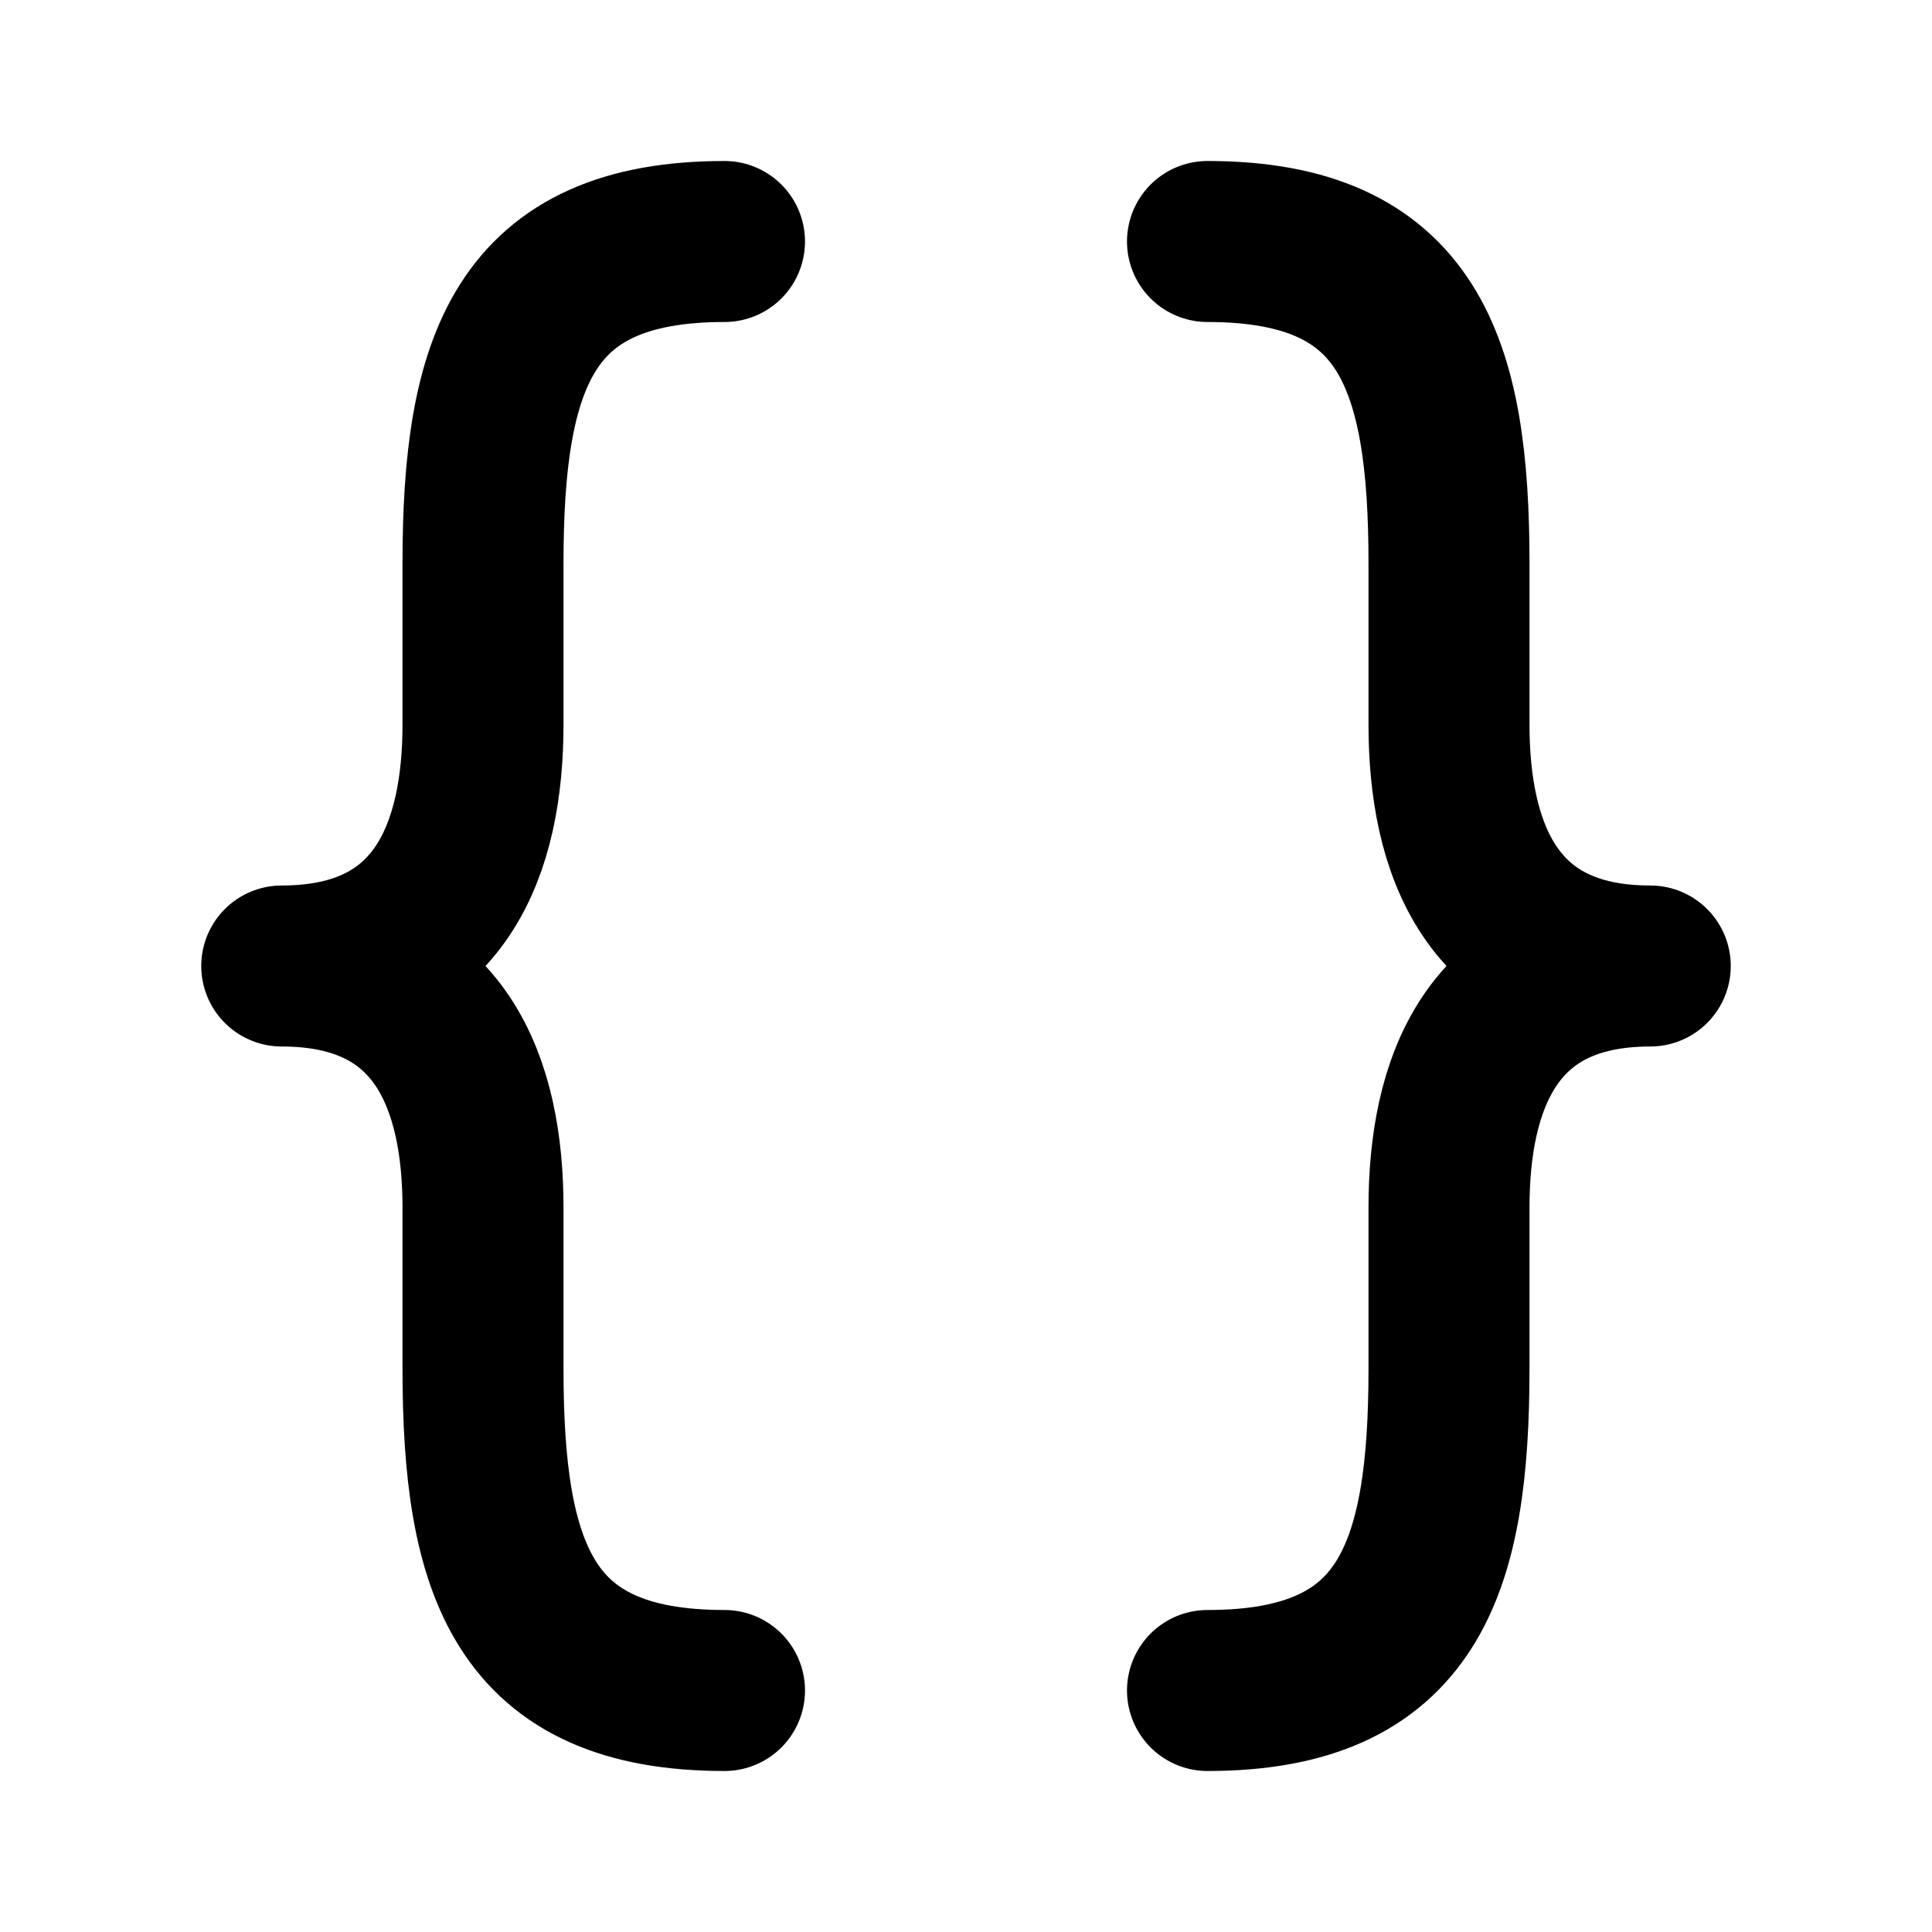
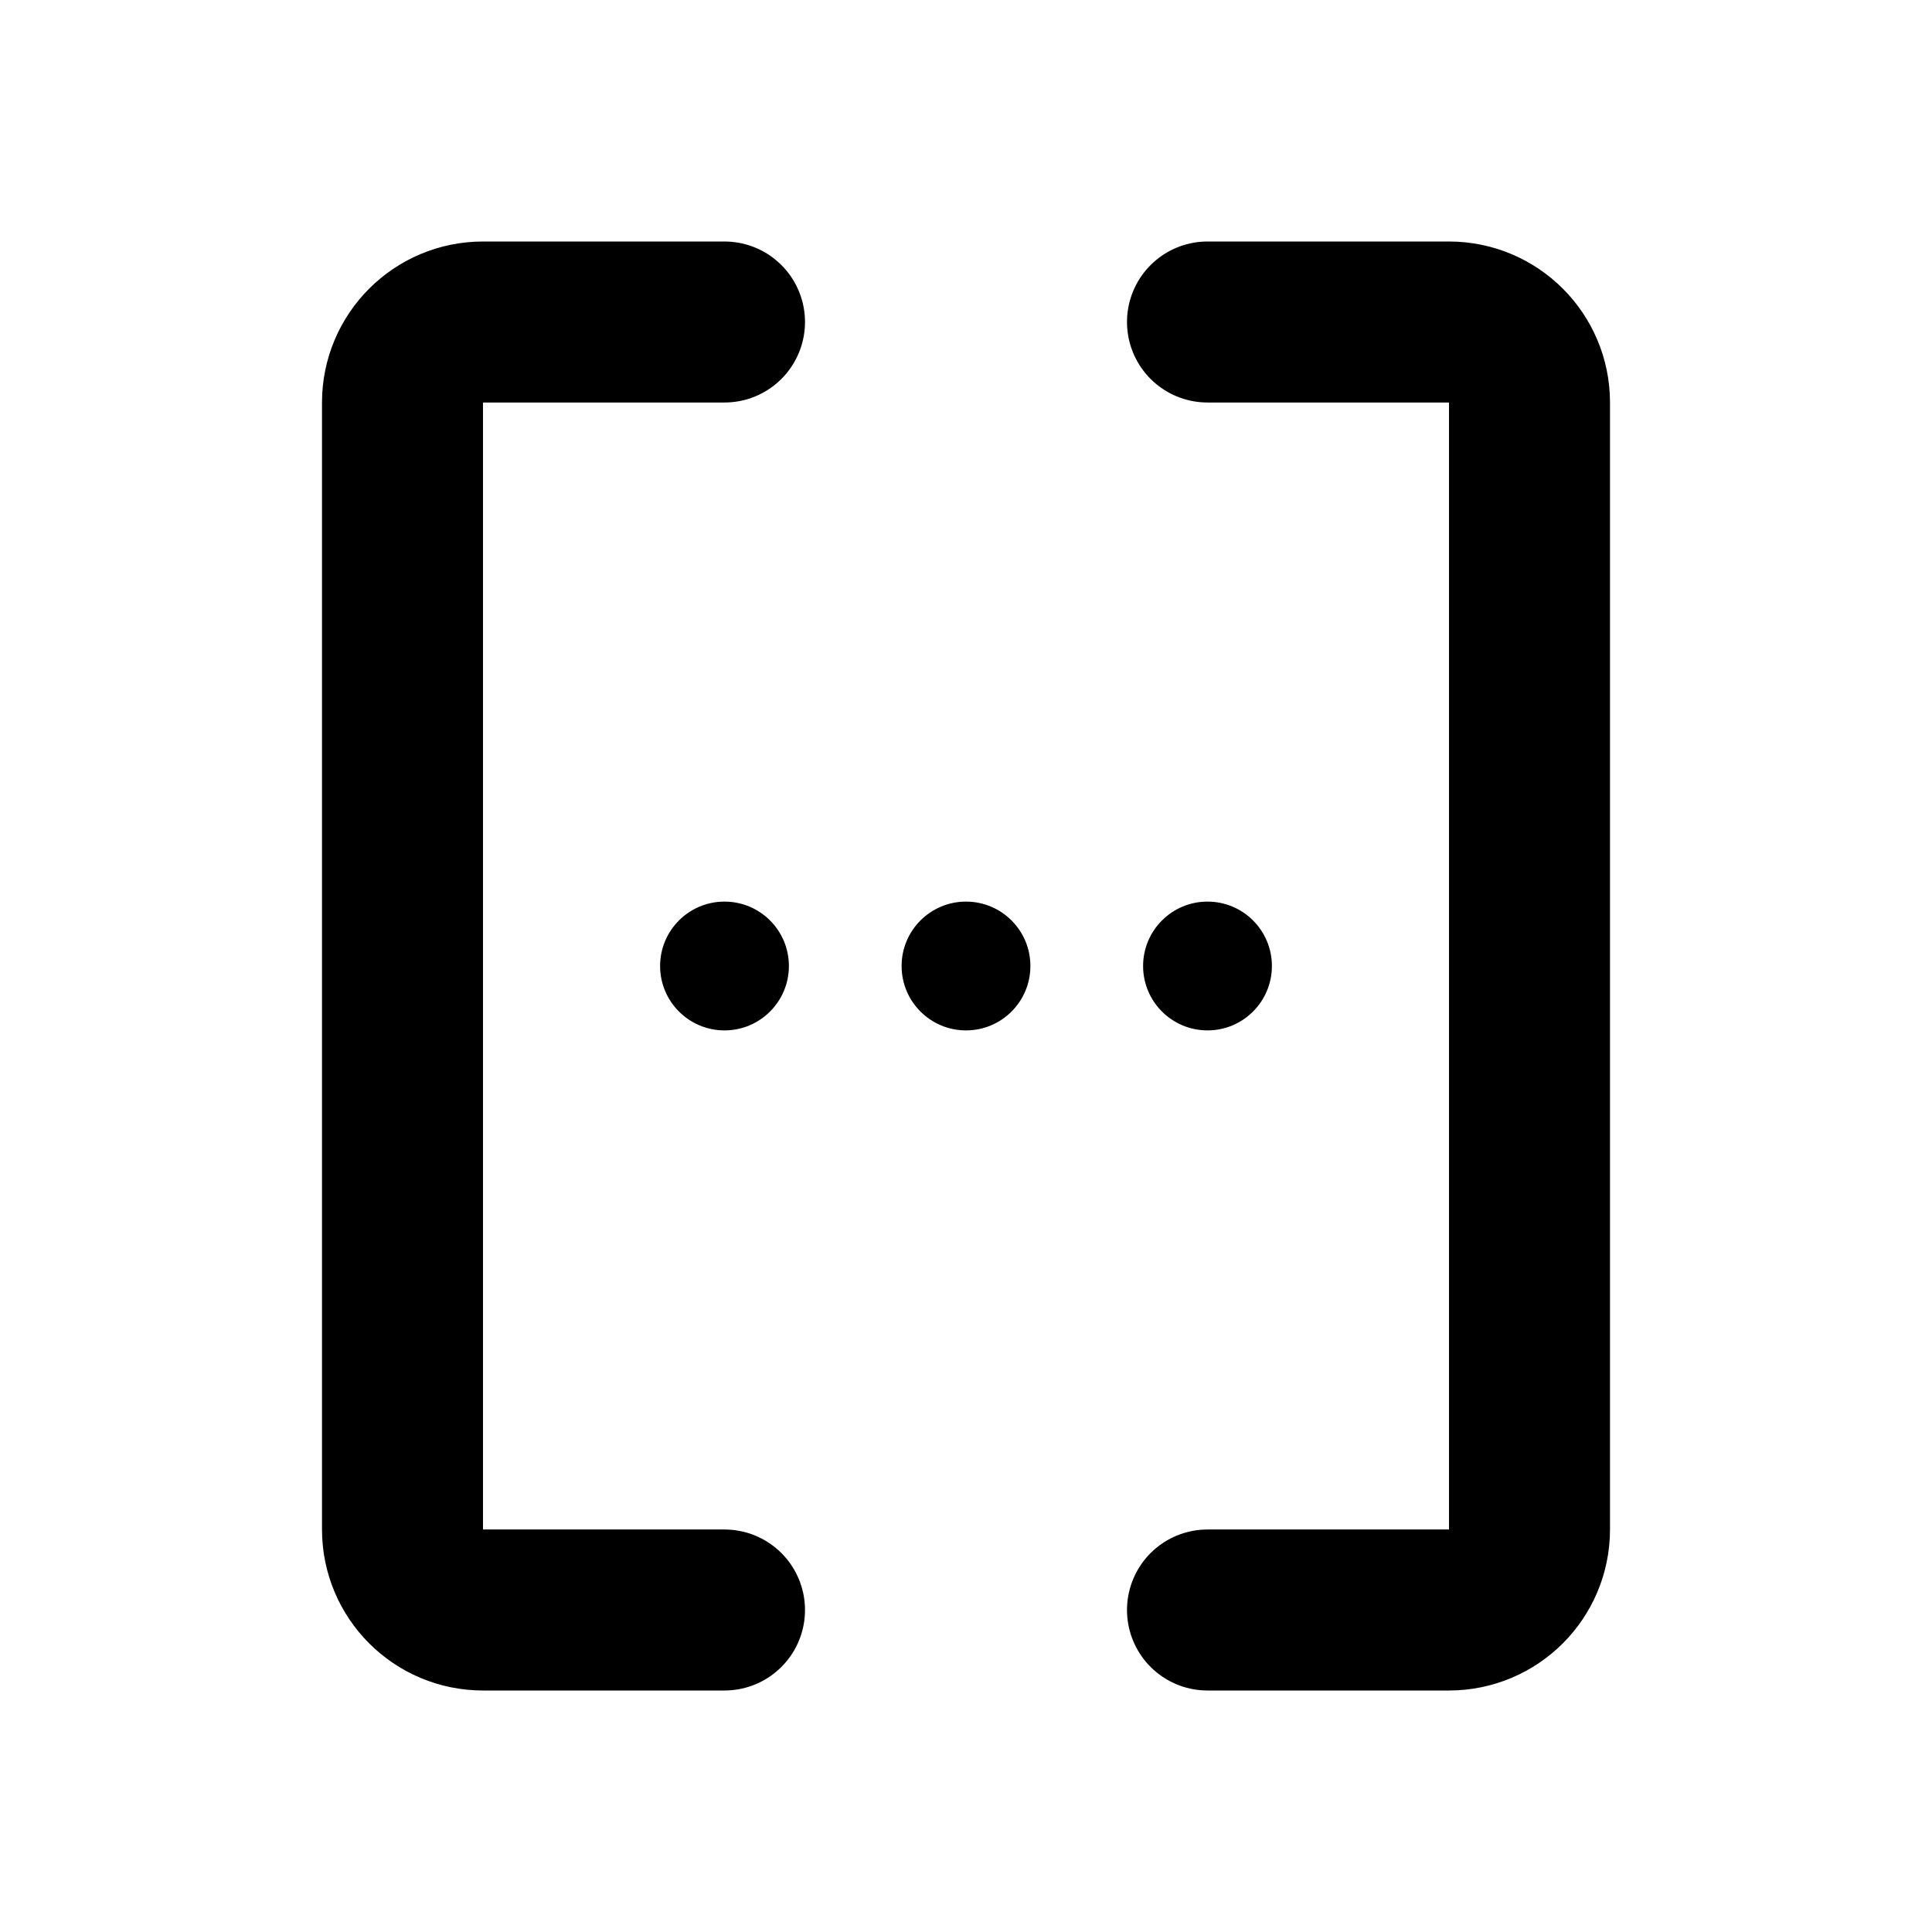
<svg xmlns="http://www.w3.org/2000/svg" viewBox="0 0 24 24" fill="none" stroke="currentColor" stroke-width="2" stroke-linecap="round" stroke-linejoin="round">
-   <path d="M9 3c-2.5 0-3 1.5-3 4v2c0 1.5-.5 3-2.5 3 2 0 2.5 1.5 2.5 3v2c0 2.5.5 4 3 4" />
-   <path d="M15 3c2.5 0 3 1.5 3 4v2c0 1.5.5 3 2.5 3-2 0-2.5 1.5-2.5 3v2c0 2.5-.5 4-3 4" />
+   <path d="M9 4H6a1 1 0 0 0-1 1v14a1 1 0 0 0 1 1h3" />
+   <path d="M15 4h3a1 1 0 0 1 1 1v14a1 1 0 0 1-1 1h-3" />
+   <circle cx="9" cy="12" r="0.8" fill="currentColor" stroke="none" />
+   <circle cx="12" cy="12" r="0.8" fill="currentColor" stroke="none" />
+   <circle cx="15" cy="12" r="0.8" fill="currentColor" stroke="none" />
</svg>
